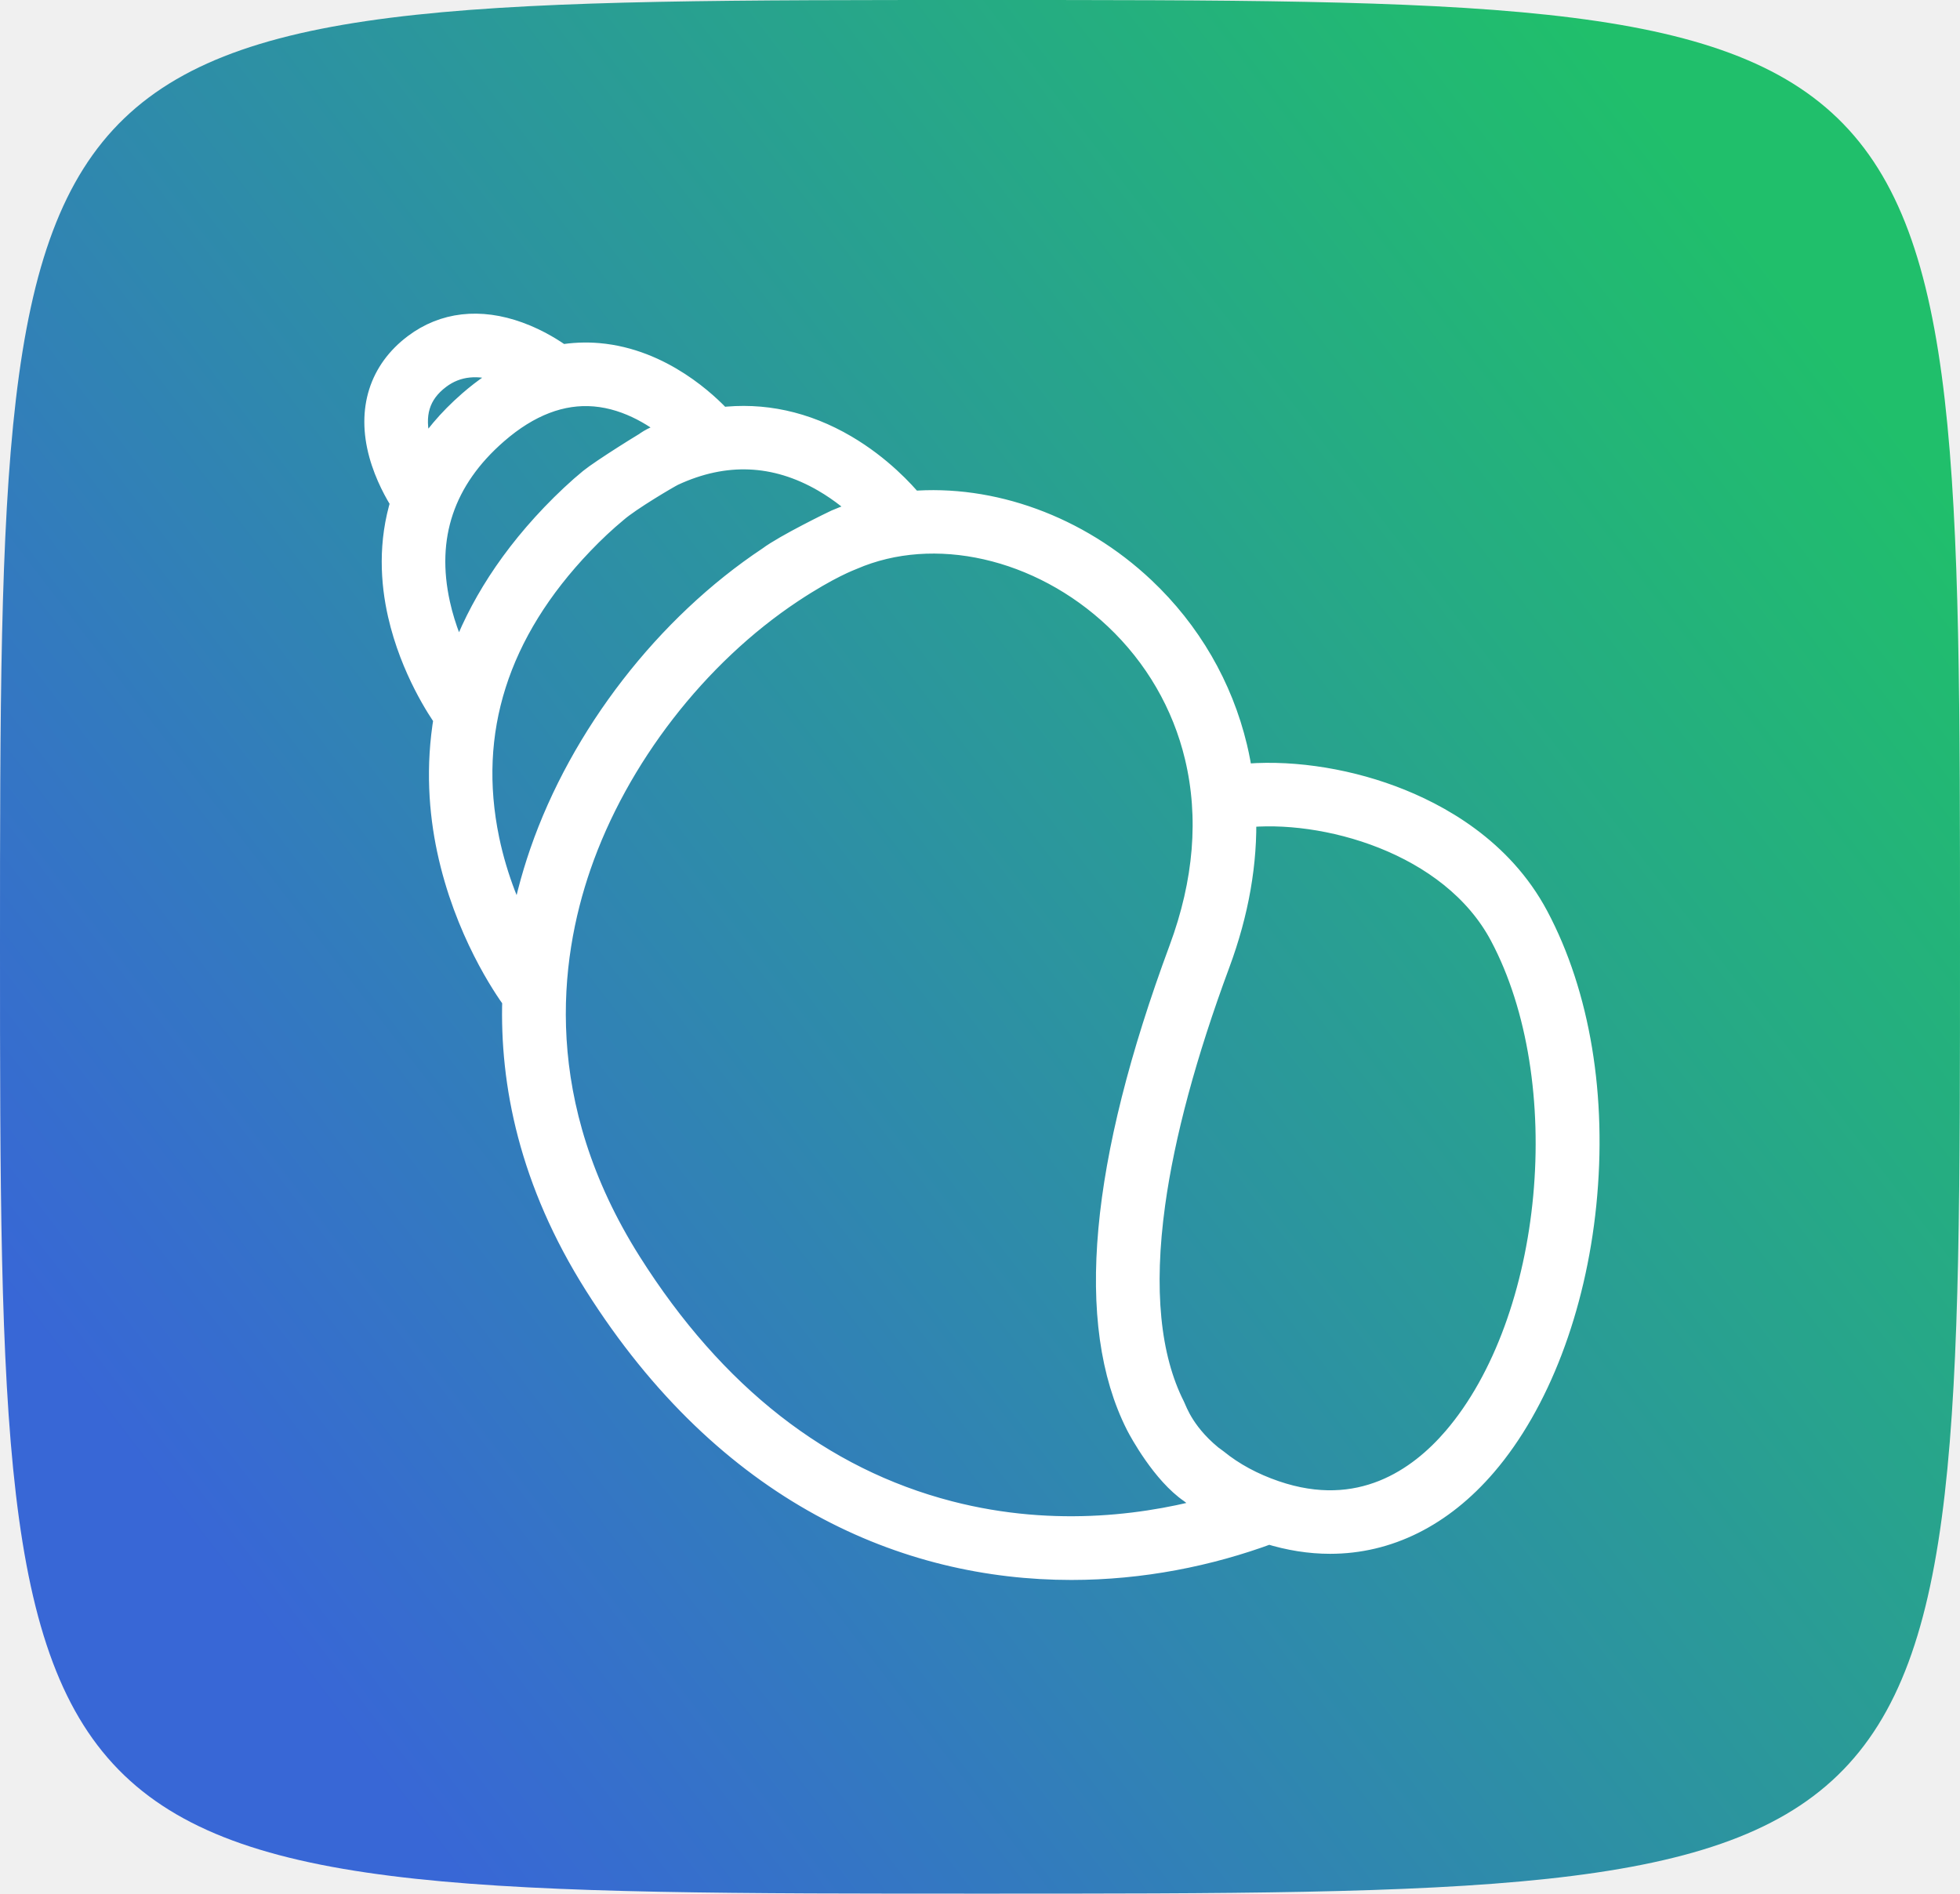
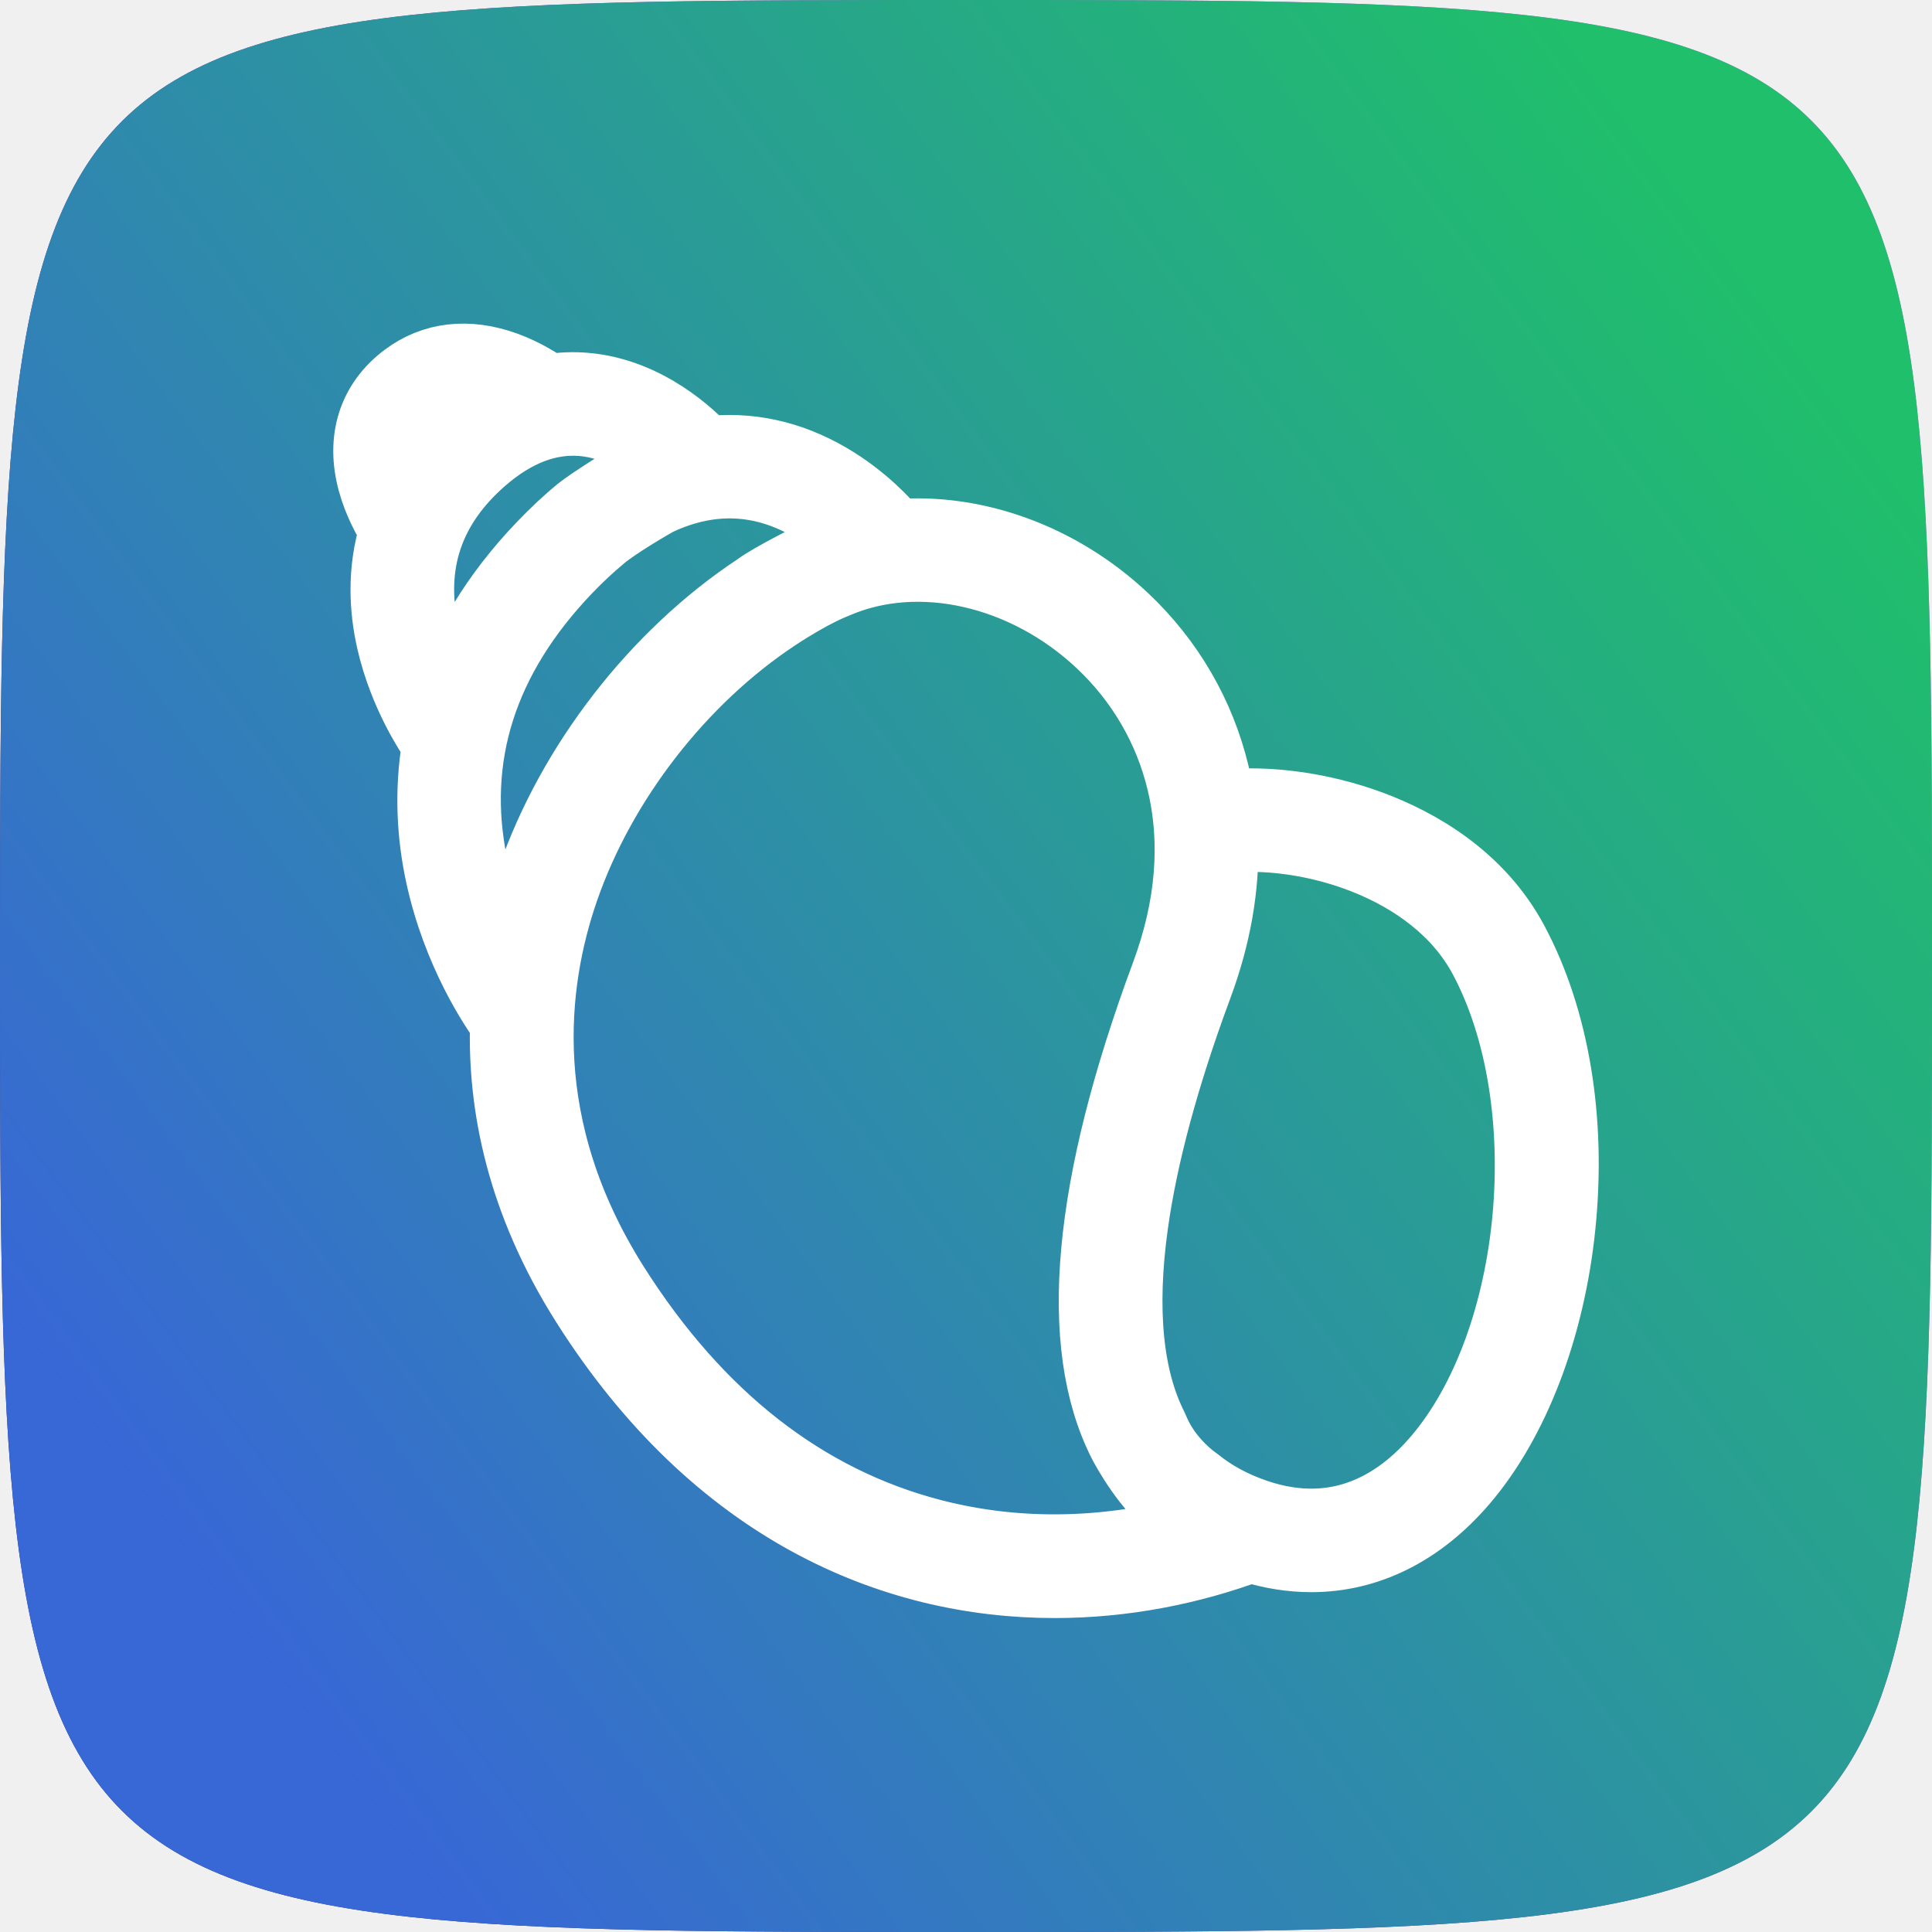
- <svg xmlns="http://www.w3.org/2000/svg" width="503px" height="486px" viewBox="0 0 503 486" version="1.1">
+ <svg xmlns="http://www.w3.org/2000/svg" width="200px" height="200px" viewBox="0 0 200 200" version="1.1">
  <defs>
-     <linearGradient x1="10.858%" y1="81.998%" x2="94.496%" y2="20.116%" id="linearGradient-1">
+     <linearGradient x1="12.723%" y1="80.617%" x2="94.496%" y2="20.116%" id="linearGradient-1">
+       <stop stop-color="#30336B" offset="0%" />
+       <stop stop-color="#E056FD" offset="100%" />
+     </linearGradient>
+     <linearGradient x1="10.858%" y1="81.998%" x2="94.496%" y2="20.116%" id="linearGradient-2">
      <stop stop-color="#3867D6" offset="0%" />
      <stop stop-color="#20BF6B" offset="100%" />
    </linearGradient>
  </defs>
-   <g id="Artboard" stroke="none" stroke-width="1" fill="none" fill-rule="evenodd">
-     <path d="M2.84217094e-14,243 C2.84217094e-14,8.52651283e-14 1,1.14964883e-13 252,8.52651283e-14 C503,8.52651283e-14 503,8.52651283e-14 503,243 C503,486 503,486 252,486 C1,486 2.84217094e-14,486 2.84217094e-14,243 Z" id="Combined-Shape" fill="url(#linearGradient-1)" />
-     <path d="M393.974,235.444 C384.892,218.372 368.825,209.504 356.946,205.07 C344.181,200.306 329.928,198.368 318.064,199.683 C317.697,197.089 317.225,194.513 316.618,191.964 C312.93,176.489 304.801,162.48 293.108,151.452 C276.312,135.609 254.224,127.797 233.801,129.533 C231.536,126.788 225.6,120.234 216.706,115.013 C206.487,109.014 195.658,106.692 184.755,108.06 C181.205,104.187 169.612,92.944 153.537,91.549 C150.296,91.267 147.082,91.412 143.904,91.956 C142.081,90.626 138.031,87.93 132.866,86.059 C123.105,82.523 114.087,83.556 106.784,89.043 C98.173,95.515 95.105,105.216 98.142,116.358 C99.638,121.845 102.257,126.432 103.776,128.801 C100.481,139.301 101.163,149.427 102.999,157.524 C106.203,171.655 113.36,182.178 114.816,184.218 C112.66,196.865 113.597,208.398 115.597,217.845 C119.988,238.585 130.034,253.184 132.402,256.415 C131.721,277.875 136.636,302.946 153.327,329.359 C187.109,382.815 232.735,402.002 274.954,402 C292.847,401.999 310.125,398.545 325.631,392.8 C330.961,394.46 336.22,395.29 341.35,395.289 C356.017,395.288 369.626,388.576 380.778,375.564 C394.222,359.877 403.48,335.635 406.177,309.054 C408.962,281.613 404.628,255.471 393.974,235.444 Z M107.158,113.915 C105.104,106.383 106.822,100.68 112.409,96.481 C117.076,92.975 122.811,92.386 129.457,94.734 C130.437,95.08 131.367,95.469 132.239,95.872 C128.394,97.82 124.615,100.391 120.921,103.604 C115.558,108.269 111.557,113.14 108.617,118.052 C108.07,116.775 107.558,115.381 107.158,113.915 Z M373.675,369.514 C364.63,380.069 349.195,391.058 327.038,383.467 C321.218,381.472 316.114,378.71 311.871,375.256 C309.872,373.628 303.874,370.128 302.241,372.121 C300.609,374.114 303.963,380.845 305.962,382.472 C308.086,384.201 310.387,385.773 312.834,387.199 C296.167,392 271.142,395.872 243.416,388.69 C210.445,380.149 182.794,358.517 161.23,324.394 C135.383,283.492 139.893,246.142 148.228,222.012 C157.872,194.093 178.299,167.687 202.872,151.377 C203.558,150.922 210.428,146.235 211.379,143.758 C211.775,142.729 207.416,143.308 207.103,142.78 C206.426,141.637 203.895,141.184 201.759,141.624 C199.818,142.024 198.255,143.251 197.695,143.623 C171.477,161.026 149.683,189.197 139.394,218.979 C137.152,225.472 135.165,232.85 133.874,240.95 C130.578,234.679 126.811,225.916 124.665,215.576 C118.877,187.687 127.052,161.935 148.963,139.033 C151.893,135.97 154.869,133.184 157.808,130.754 C159.794,129.111 163.853,123.218 162.207,121.238 C161.779,120.724 172.899,114.096 175.034,111.745 C176.404,110.238 169.456,112.383 168.621,112.792 C166.483,113.839 154.724,121.238 151.842,123.584 C148.961,125.93 145.381,129.279 142.202,132.602 C129.668,145.703 122.176,158.91 118.021,171.412 C115.869,167.23 113.466,161.593 112.047,155.19 C108.163,137.661 113.215,122.666 127.061,110.624 C135.381,103.388 143.989,100.091 152.658,100.821 C161.828,101.595 169.409,106.708 173.964,110.619 C172.173,111.245 173.537,110.571 168.605,112.792 C163.673,115.013 163.673,117.439 162.207,119.215 C160.87,120.833 161.688,120.126 162.207,121.238 C162.499,121.864 153.163,129.292 151.517,132.02 C150.179,134.239 156.273,132.101 157.808,130.754 C161.23,127.752 171.345,121.794 172.545,121.238 C185.925,115.033 199.098,115.587 211.699,122.883 C216.418,125.615 220.205,128.837 222.867,131.441 C220.114,132.181 217.414,133.103 214.797,134.235 C214.264,134.466 201.759,140.557 197.695,143.623 C195.776,145.071 187.431,152.966 190,152.295 C192.871,151.546 206.829,142.155 207.103,142.78 C207.63,143.98 193.207,157.78 202.872,151.377 C212.537,144.975 218.007,143.001 218.518,142.78 C239.76,133.59 267.155,139.793 286.688,158.217 C297.056,167.996 304.262,180.409 307.528,194.116 C311.253,209.749 309.877,226.485 303.437,243.857 C283.064,298.817 279.333,339.723 292.346,365.438 C293.168,367.062 298.993,377.745 305.962,382.472 C312.931,387.199 301.567,372.46 302.241,372.121 C303.209,371.634 311.788,380.102 314,380.658 C314.659,380.823 320.414,381.725 311.871,375.322 C303.329,368.919 301.216,362.284 300.688,361.241 C294.238,348.496 292.509,330.87 295.549,308.854 C298.008,291.043 303.611,270.261 312.201,247.085 C317.032,234.054 319.255,221.292 318.87,208.962 C339.606,206.556 372.783,215.489 385.719,239.807 C405.587,277.154 399.846,338.976 373.675,369.514 Z" id="Shape" stroke="#FFFFFF" stroke-width="7" fill="#FFFFFF" fill-rule="nonzero" />
+   <g id="icon" stroke="none" stroke-width="1" fill="none" fill-rule="evenodd" transform="translate(0, 0)">
+     <g id="Group-3">
+       <g id="Group-2">
+         <path d="M-1.13686838e-13,100 C-1.13686838e-13,0 0.398,1.22221211e-14 100.199,0 C200,0 200,0 200,100 C200,200 200,200 100.199,200 C0.398,200 -1.13686838e-13,200 -1.13686838e-13,100 Z" id="Combined-Shape" fill="url(#linearGradient-1)" />
+         <g id="language" transform="translate(37, 50)" fill="#FFFFFF">
+           <g id="Group" transform="translate(59, 34)">
+             <path d="M6.537,0 L60.463,0 C64.073,-6.63156605e-16 67,2.927 67,6.537 L67,60.463 C67,64.073 64.073,67 60.463,67 L6.537,67 C2.927,67 4.42104403e-16,64.073 0,60.463 L0,6.537 C-4.42104403e-16,2.927 2.927,6.63156605e-16 6.537,0 Z" id="Rectangle" fill-opacity="0.21" />
+             <path d="M53.527,25.125 C53.527,26.513 52.396,27.637 51.001,27.637 L48.601,27.637 C47.148,32.579 44.033,37.56 39.612,42.269 C41.378,43.617 43.212,44.875 45.106,46.037 C46.268,46.75 46.651,48.252 45.97,49.429 L44.306,52.337 C43.617,53.543 42.075,53.965 40.862,53.28 C40.838,53.267 40.814,53.253 40.791,53.238 C38.2,51.656 35.712,49.916 33.339,48.026 C30.964,49.914 28.475,51.654 25.886,53.238 C25.314,53.585 24.627,53.692 23.975,53.535 C23.324,53.378 22.762,52.97 22.413,52.4 L22.371,52.329 L20.708,49.412 C20.03,48.23 20.422,46.727 21.592,46.021 C23.492,44.867 25.327,43.609 27.086,42.252 C25.485,40.566 24.008,38.769 22.665,36.873 C21.873,35.731 22.162,34.167 23.31,33.379 L23.444,33.293 L24.813,32.478 L26.349,31.578 C27.488,30.909 28.951,31.218 29.718,32.29 C30.833,33.832 32.057,35.294 33.381,36.664 C36.223,33.691 38.391,30.615 39.696,27.621 L15.634,27.621 C14.239,27.621 13.108,26.496 13.108,25.108 L13.108,21.775 C13.108,20.387 14.239,19.262 15.634,19.262 L29.107,19.262 L29.107,15.912 C29.107,14.525 30.238,13.4 31.633,13.4 L35.002,13.4 C36.397,13.4 37.528,14.525 37.528,15.912 L37.528,19.262 L51.001,19.262 C52.396,19.262 53.527,20.387 53.527,21.775 L53.527,25.125 Z" id="Path" fill-rule="nonzero" />
+           </g>
+           <path d="M6.497,0 L60.503,0 C64.091,-6.63156605e-16 67,2.927 67,6.537 L67,60.463 C67,64.073 64.091,67 60.503,67 L6.497,67 C2.909,67 -1.13247413e-13,64.073 -1.13686838e-13,60.463 L-1.13686838e-13,6.537 C-1.14126263e-13,2.927 2.909,6.63156605e-16 6.497,0 Z M15.607,50.29 L15.597,50.29 C15.347,51.058 15.479,51.899 15.951,52.553 C16.424,53.208 17.181,53.597 17.987,53.6 L22.798,53.6 C23.913,53.594 24.893,52.859 25.212,51.789 L27.119,45.168 L39.74,45.168 L41.72,51.81 C42.04,52.875 43.021,53.603 44.132,53.6 L48.926,53.6 C50.309,53.609 51.439,52.497 51.453,51.113 C51.455,50.833 51.409,50.554 51.317,50.29 L39.261,15.085 C38.895,14.078 37.941,13.406 36.87,13.4 L30.056,13.4 C28.981,13.391 28.019,14.069 27.665,15.085 L15.607,50.29 Z M35.159,29.354 L37.439,37.206 L29.47,37.206 L31.792,29.354 C32.524,26.821 33.423,22.403 33.423,22.403 L33.528,22.403 C33.528,22.403 34.427,26.821 35.159,29.354 Z" id="Combined-Shape" fill-rule="nonzero" />
+         </g>
+       </g>
+       <g id="icon">
+         <path d="M-1.13686838e-13,100 C-1.13686838e-13,0 0.398,1.22221213e-14 100.199,0 C200,0 200,0 200,100 C200,200 200,200 100.199,200 C0.398,200 -1.13686838e-13,200 -1.13686838e-13,100 Z" id="Combined-Shape" fill="url(#linearGradient-2)" />
+         <path d="M156.789,97.482 C153.157,90.664 146.73,87.123 141.978,85.352 C136.872,83.449 131.171,82.675 126.426,83.2 C126.279,82.164 126.09,81.136 125.847,80.118 C124.372,73.937 121.121,68.343 116.443,63.938 C109.725,57.611 100.89,54.491 92.721,55.185 C91.815,54.088 89.44,51.471 85.882,49.386 C81.795,46.99 77.463,46.063 73.102,46.609 C71.682,45.062 67.045,40.572 60.615,40.015 C59.318,39.902 58.033,39.96 56.762,40.177 C56.033,39.646 54.413,38.57 52.347,37.822 C48.442,36.41 44.835,36.823 41.914,39.014 C38.469,41.599 37.242,45.473 38.457,49.923 C39.055,52.114 40.103,53.946 40.71,54.892 C39.393,59.086 39.665,63.13 40.399,66.363 C41.681,72.007 44.544,76.21 45.126,77.024 C44.264,82.075 44.639,86.681 45.439,90.454 C47.195,98.737 51.214,104.567 52.161,105.857 C51.888,114.428 53.854,124.441 60.531,134.989 C74.043,156.338 92.294,164.001 109.182,164 C116.339,164 123.25,162.62 129.452,160.326 C131.584,160.989 133.688,161.32 135.74,161.32 C141.607,161.32 147.051,158.639 151.511,153.442 C156.889,147.177 160.592,137.496 161.671,126.88 C162.785,115.921 161.051,105.481 156.789,97.482 Z M42.063,48.947 C41.242,45.939 41.929,43.662 44.164,41.985 C46.03,40.584 48.325,40.349 50.983,41.287 C51.375,41.425 51.747,41.58 52.096,41.741 C50.557,42.519 49.046,43.546 47.568,44.829 C45.423,46.692 43.823,48.638 42.647,50.599 C42.428,50.089 42.223,49.532 42.063,48.947 Z M148.67,151.026 C145.052,155.241 138.878,159.63 130.015,156.599 C127.687,155.802 125.646,154.699 123.948,153.319 C123.149,152.669 120.749,151.271 120.097,152.067 C119.444,152.863 120.785,155.552 121.585,156.201 C122.434,156.892 123.355,157.519 124.334,158.089 C117.667,160.006 107.657,161.553 96.566,158.684 C83.378,155.273 72.318,146.634 63.692,133.006 C53.353,116.672 55.157,101.755 58.491,92.118 C62.349,80.968 70.52,70.422 80.349,63.909 C80.623,63.727 83.371,61.855 83.752,60.866 C83.91,60.455 82.167,60.686 82.041,60.475 C81.77,60.019 80.758,59.838 79.903,60.013 C79.127,60.173 78.502,60.663 78.278,60.812 C67.791,67.762 59.073,79.012 54.958,90.907 C54.061,93.5 53.266,96.446 52.75,99.681 C51.431,97.177 49.925,93.677 49.066,89.548 C46.751,78.41 50.021,68.125 58.785,58.978 C59.957,57.755 61.148,56.643 62.323,55.672 C63.118,55.016 64.741,52.663 64.083,51.872 C63.912,51.666 68.36,49.019 69.214,48.081 C69.762,47.479 66.982,48.335 66.648,48.499 C65.793,48.917 61.09,51.872 59.937,52.809 C58.784,53.746 57.352,55.083 56.081,56.41 C51.067,61.642 48.071,66.917 46.408,71.91 C45.548,70.24 44.587,67.988 44.019,65.431 C42.465,58.43 44.486,52.442 50.024,47.633 C53.352,44.743 56.796,43.426 60.263,43.718 C63.931,44.027 66.964,46.069 68.785,47.631 C68.069,47.881 68.615,47.612 66.642,48.499 C64.669,49.386 64.669,50.355 64.083,51.064 C63.548,51.71 63.875,51.428 64.083,51.872 C64.2,52.122 60.465,55.088 59.807,56.178 C59.271,57.064 61.709,56.21 62.323,55.672 C63.692,54.473 67.738,52.094 68.218,51.872 C73.57,49.394 78.839,49.615 83.88,52.529 C85.767,53.62 87.282,54.906 88.347,55.947 C87.245,56.242 86.166,56.61 85.119,57.062 C84.905,57.155 79.903,59.587 78.278,60.812 C77.51,61.39 74.172,64.543 75.2,64.275 C76.349,63.976 81.932,60.226 82.041,60.475 C82.252,60.954 76.483,66.466 80.349,63.909 C84.215,61.352 86.403,60.563 86.607,60.475 C95.104,56.805 106.062,59.282 113.875,66.64 C118.022,70.546 120.905,75.503 122.211,80.977 C123.701,87.221 123.151,93.904 120.575,100.842 C112.426,122.792 110.933,139.129 116.138,149.398 C116.467,150.047 118.797,154.313 121.585,156.201 C124.372,158.089 119.827,152.203 120.097,152.067 C120.484,151.873 123.915,155.255 124.8,155.477 C125.064,155.543 127.366,155.903 123.948,153.346 C120.531,150.789 119.686,148.139 119.475,147.722 C116.895,142.632 116.204,135.593 117.42,126.8 C118.403,119.687 120.644,111.387 124.081,102.131 C126.013,96.927 126.902,91.831 126.748,86.906 C135.042,85.945 148.313,89.513 153.488,99.225 C161.435,114.14 159.138,138.83 148.67,151.026 Z" id="Shape" stroke="#FFFFFF" stroke-width="7" fill="#FFFFFF" fill-rule="nonzero" />
+       </g>
+     </g>
  </g>
</svg>
